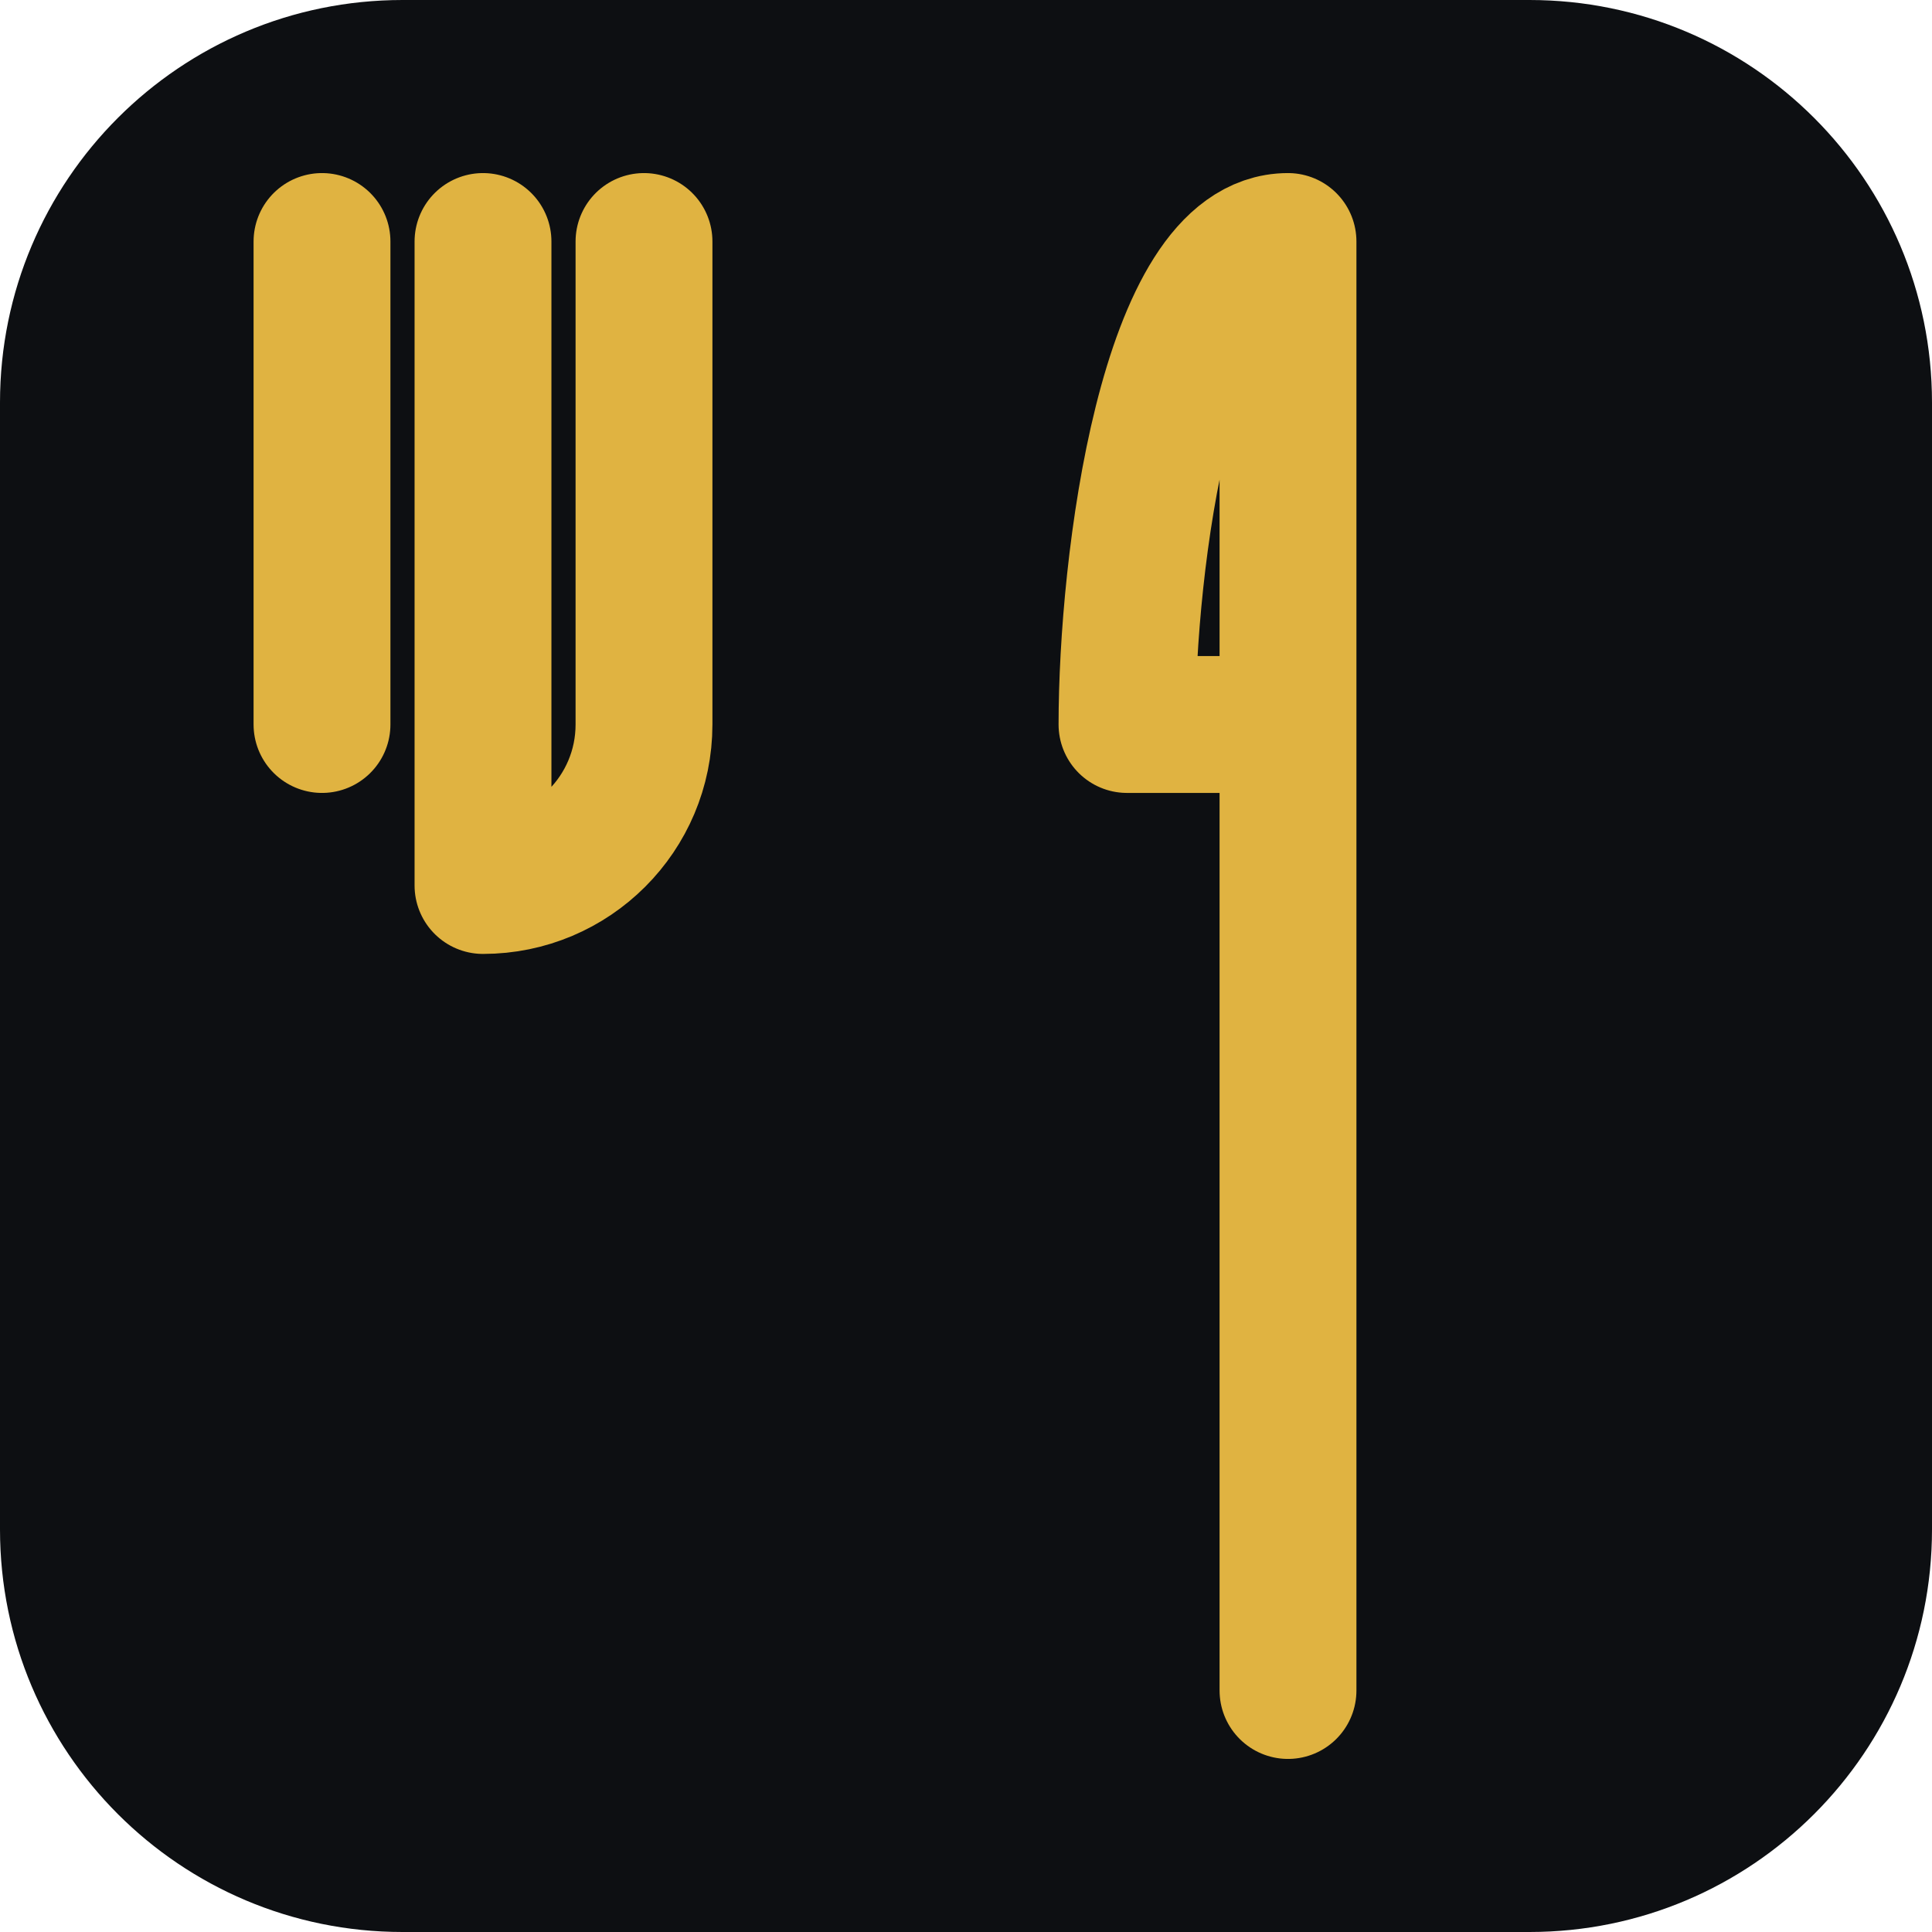
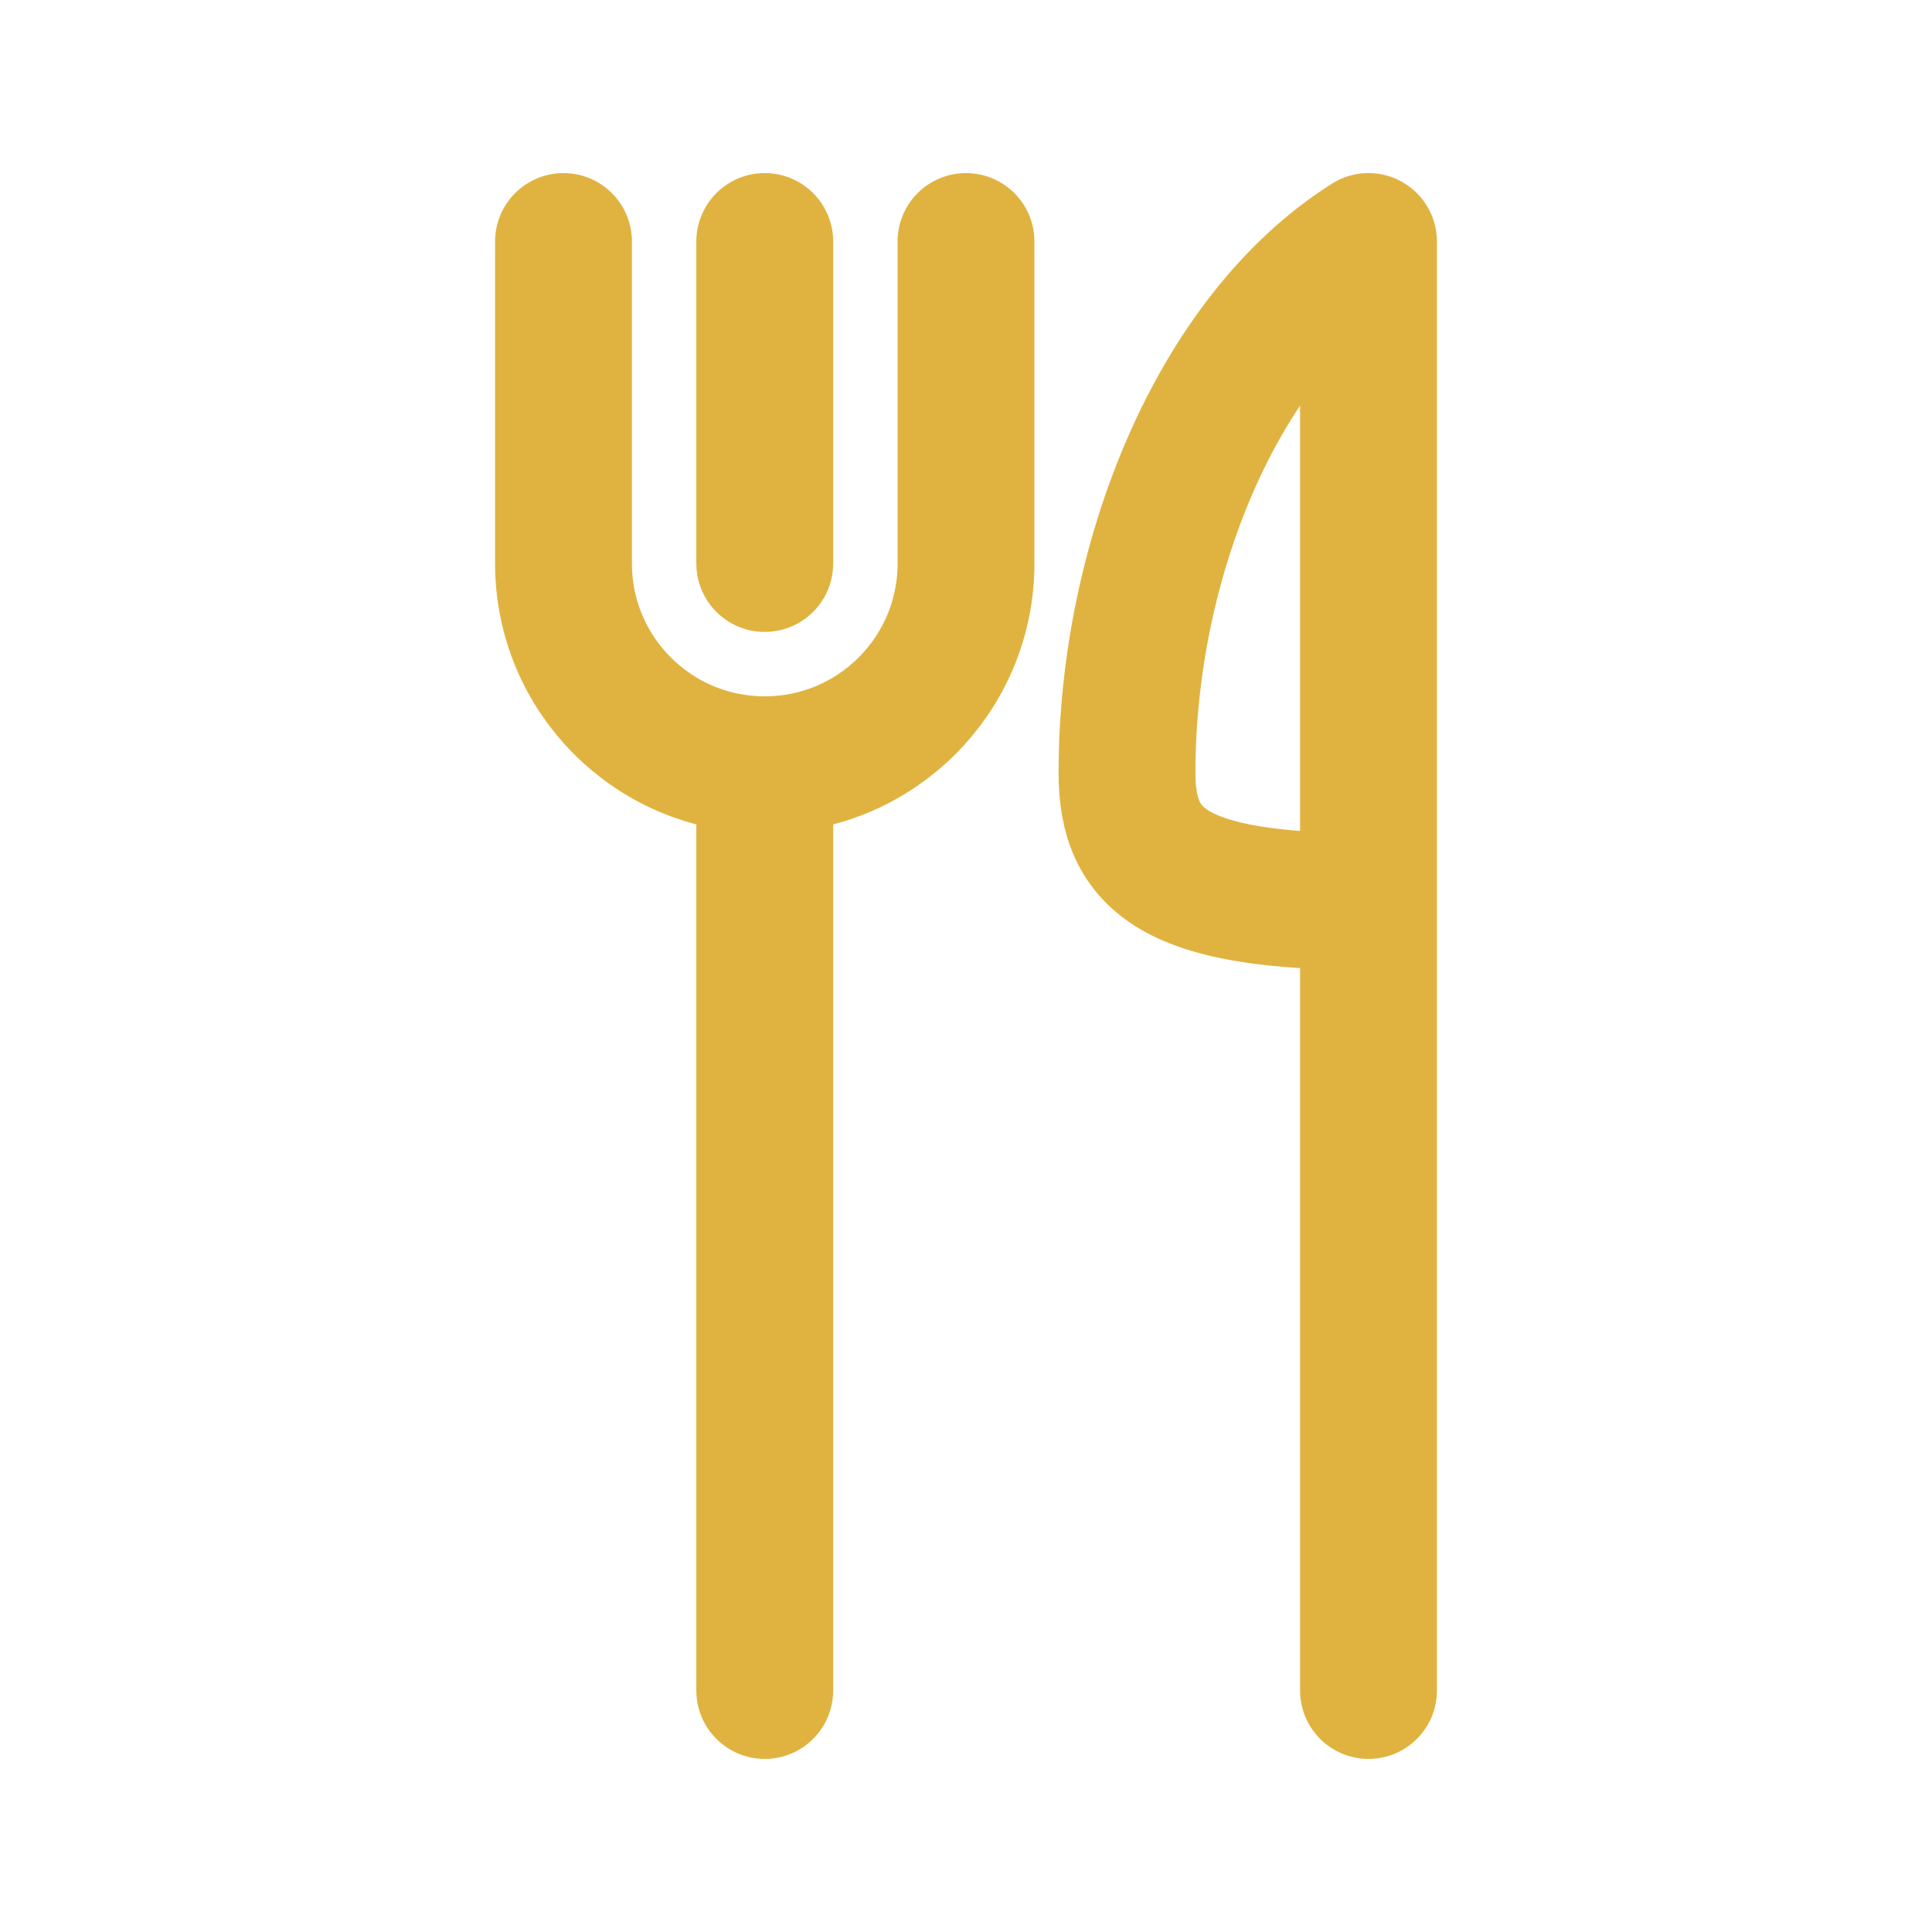
<svg xmlns="http://www.w3.org/2000/svg" viewBox="0 0 24 24" width="96" height="96">
-   <rect width="24" height="24" rx="5" fill="#0d0f12" />
  <g fill="none" stroke="#e0b341" stroke-width="1.7" stroke-linecap="round" stroke-linejoin="round">
-     <path d="M6 3v8m0 0a2 2 0 0 0 2-2V3M4 3v6m12-6c-1.5 0-2 4-2 6h2m0-6v18" />
+     <path d="M7 3v4a2.5 2.5 0 0 0 5 0V3M9.5 3v4M9.5 9.5V21" />
+     <path d="M17 21V3c-1.9 1.2-3 4-3 6.6 0 1.1.6 1.6 3 1.6" />
  </g>
</svg>
